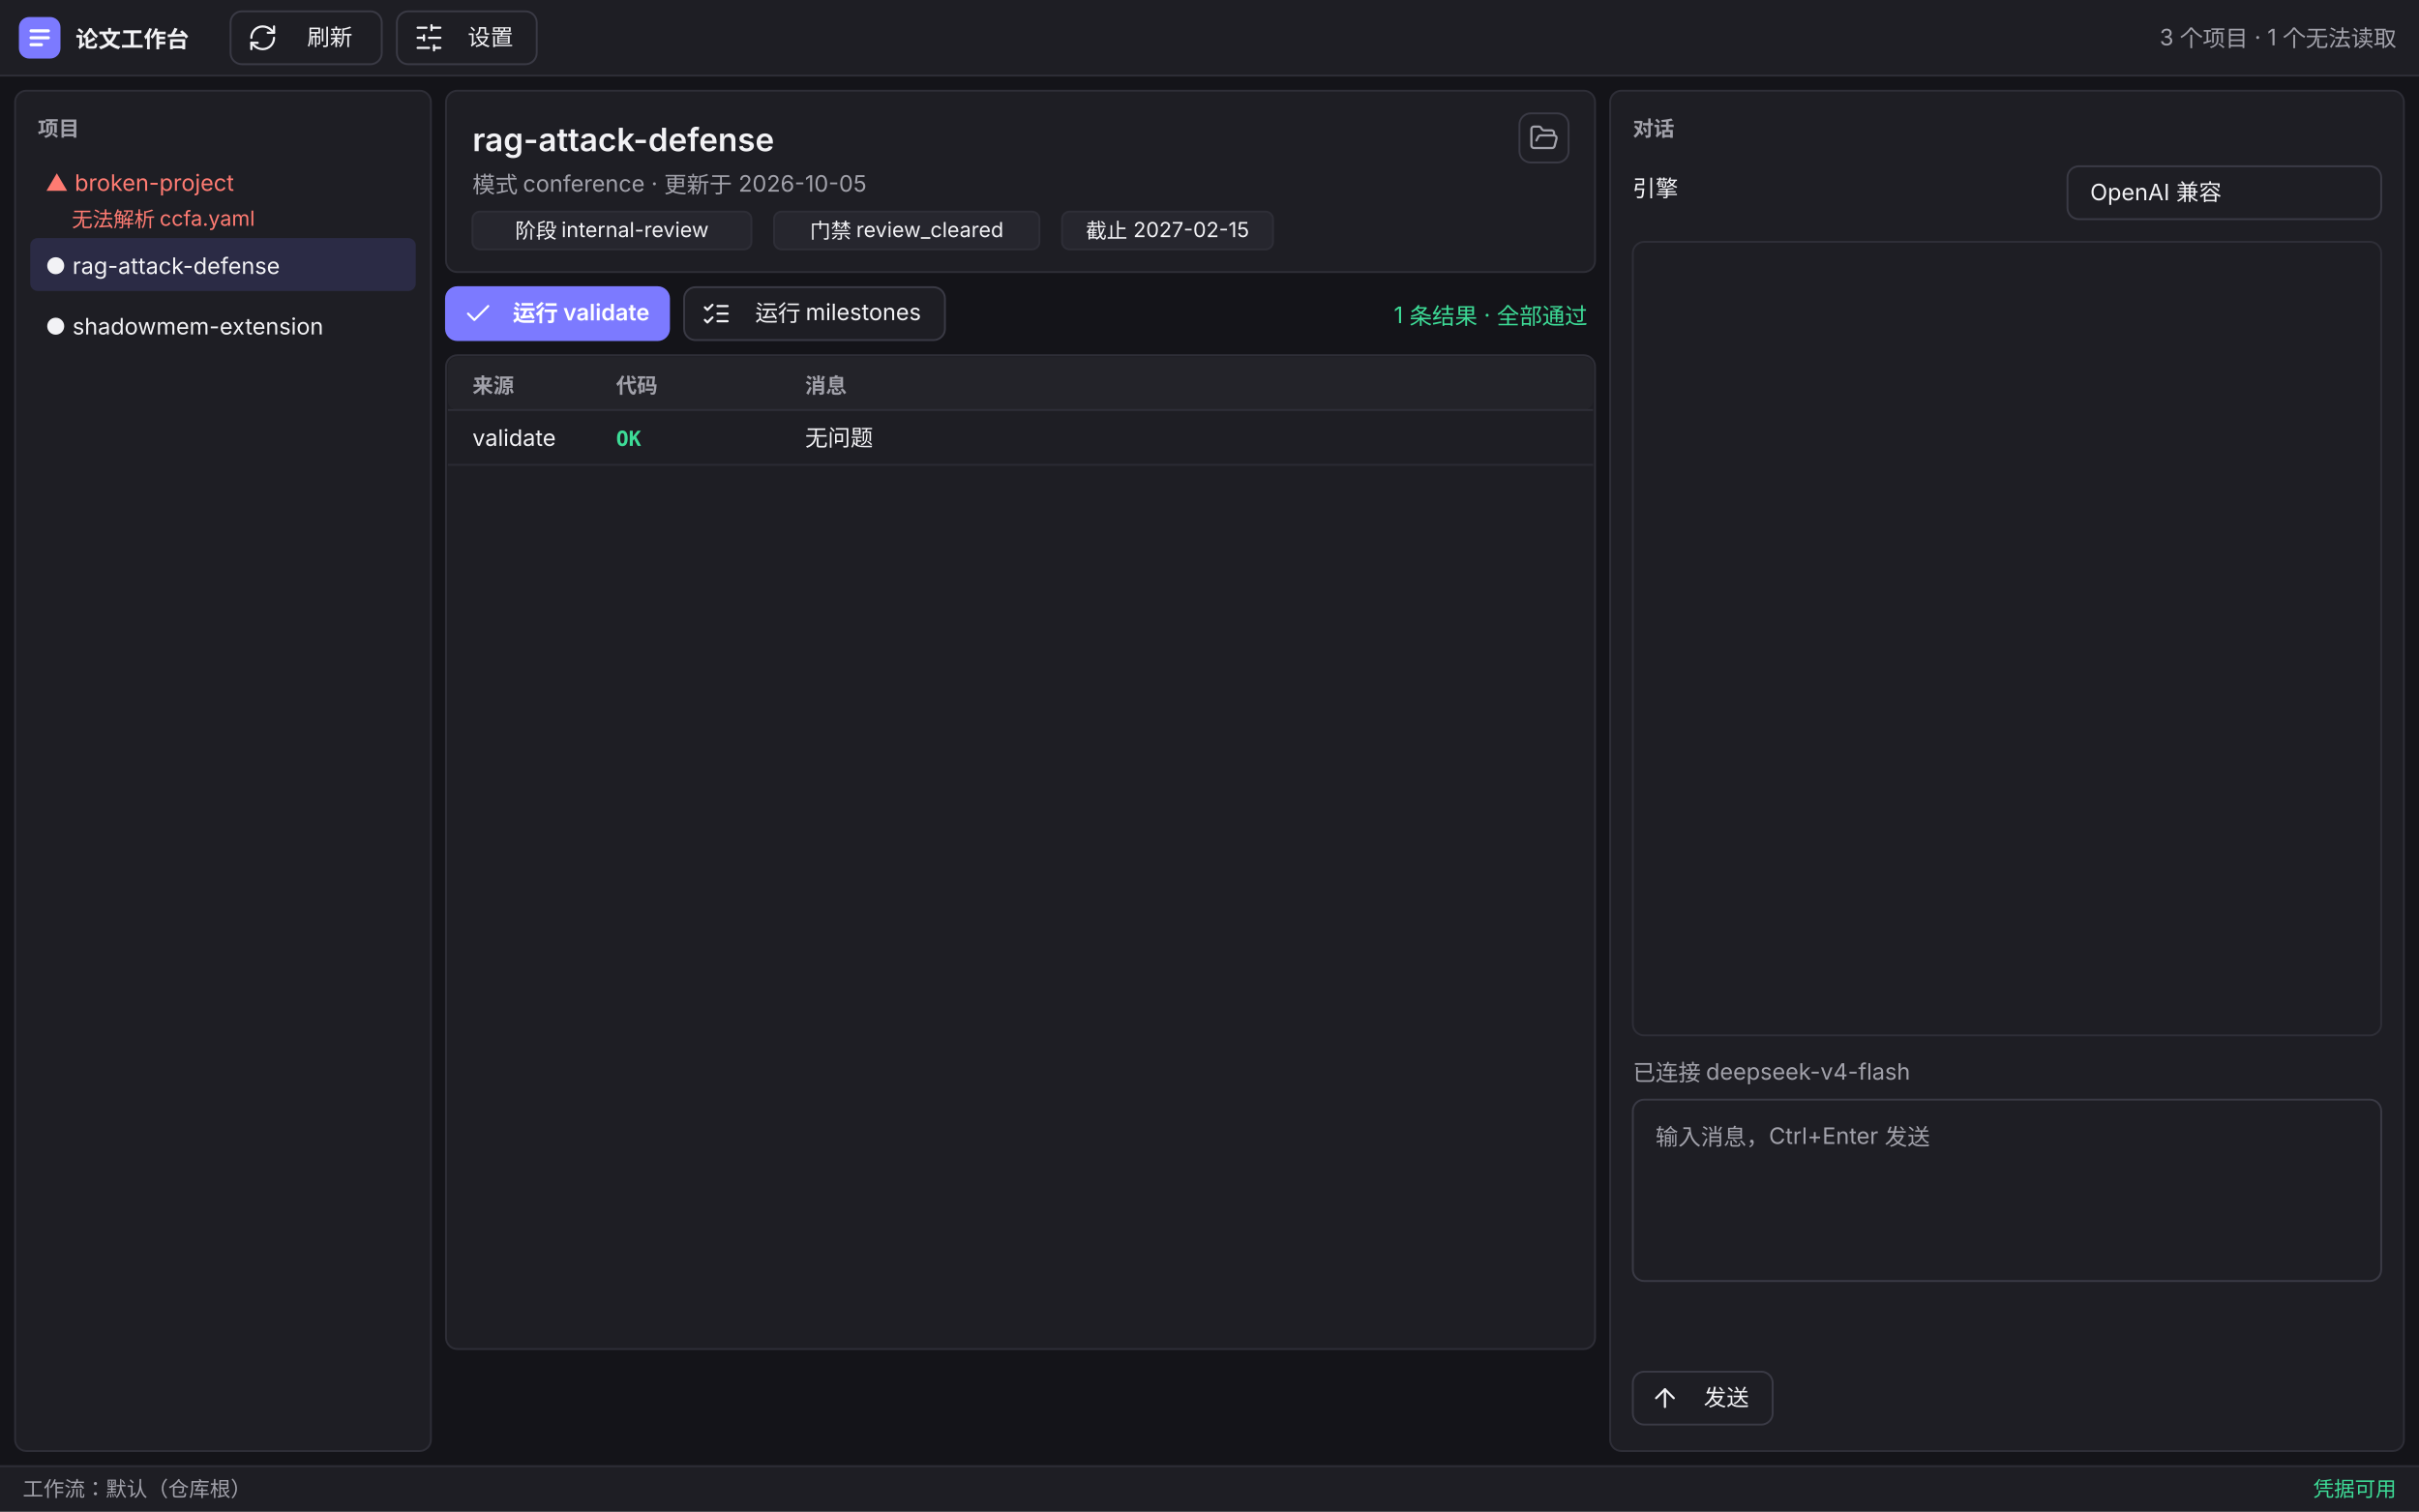
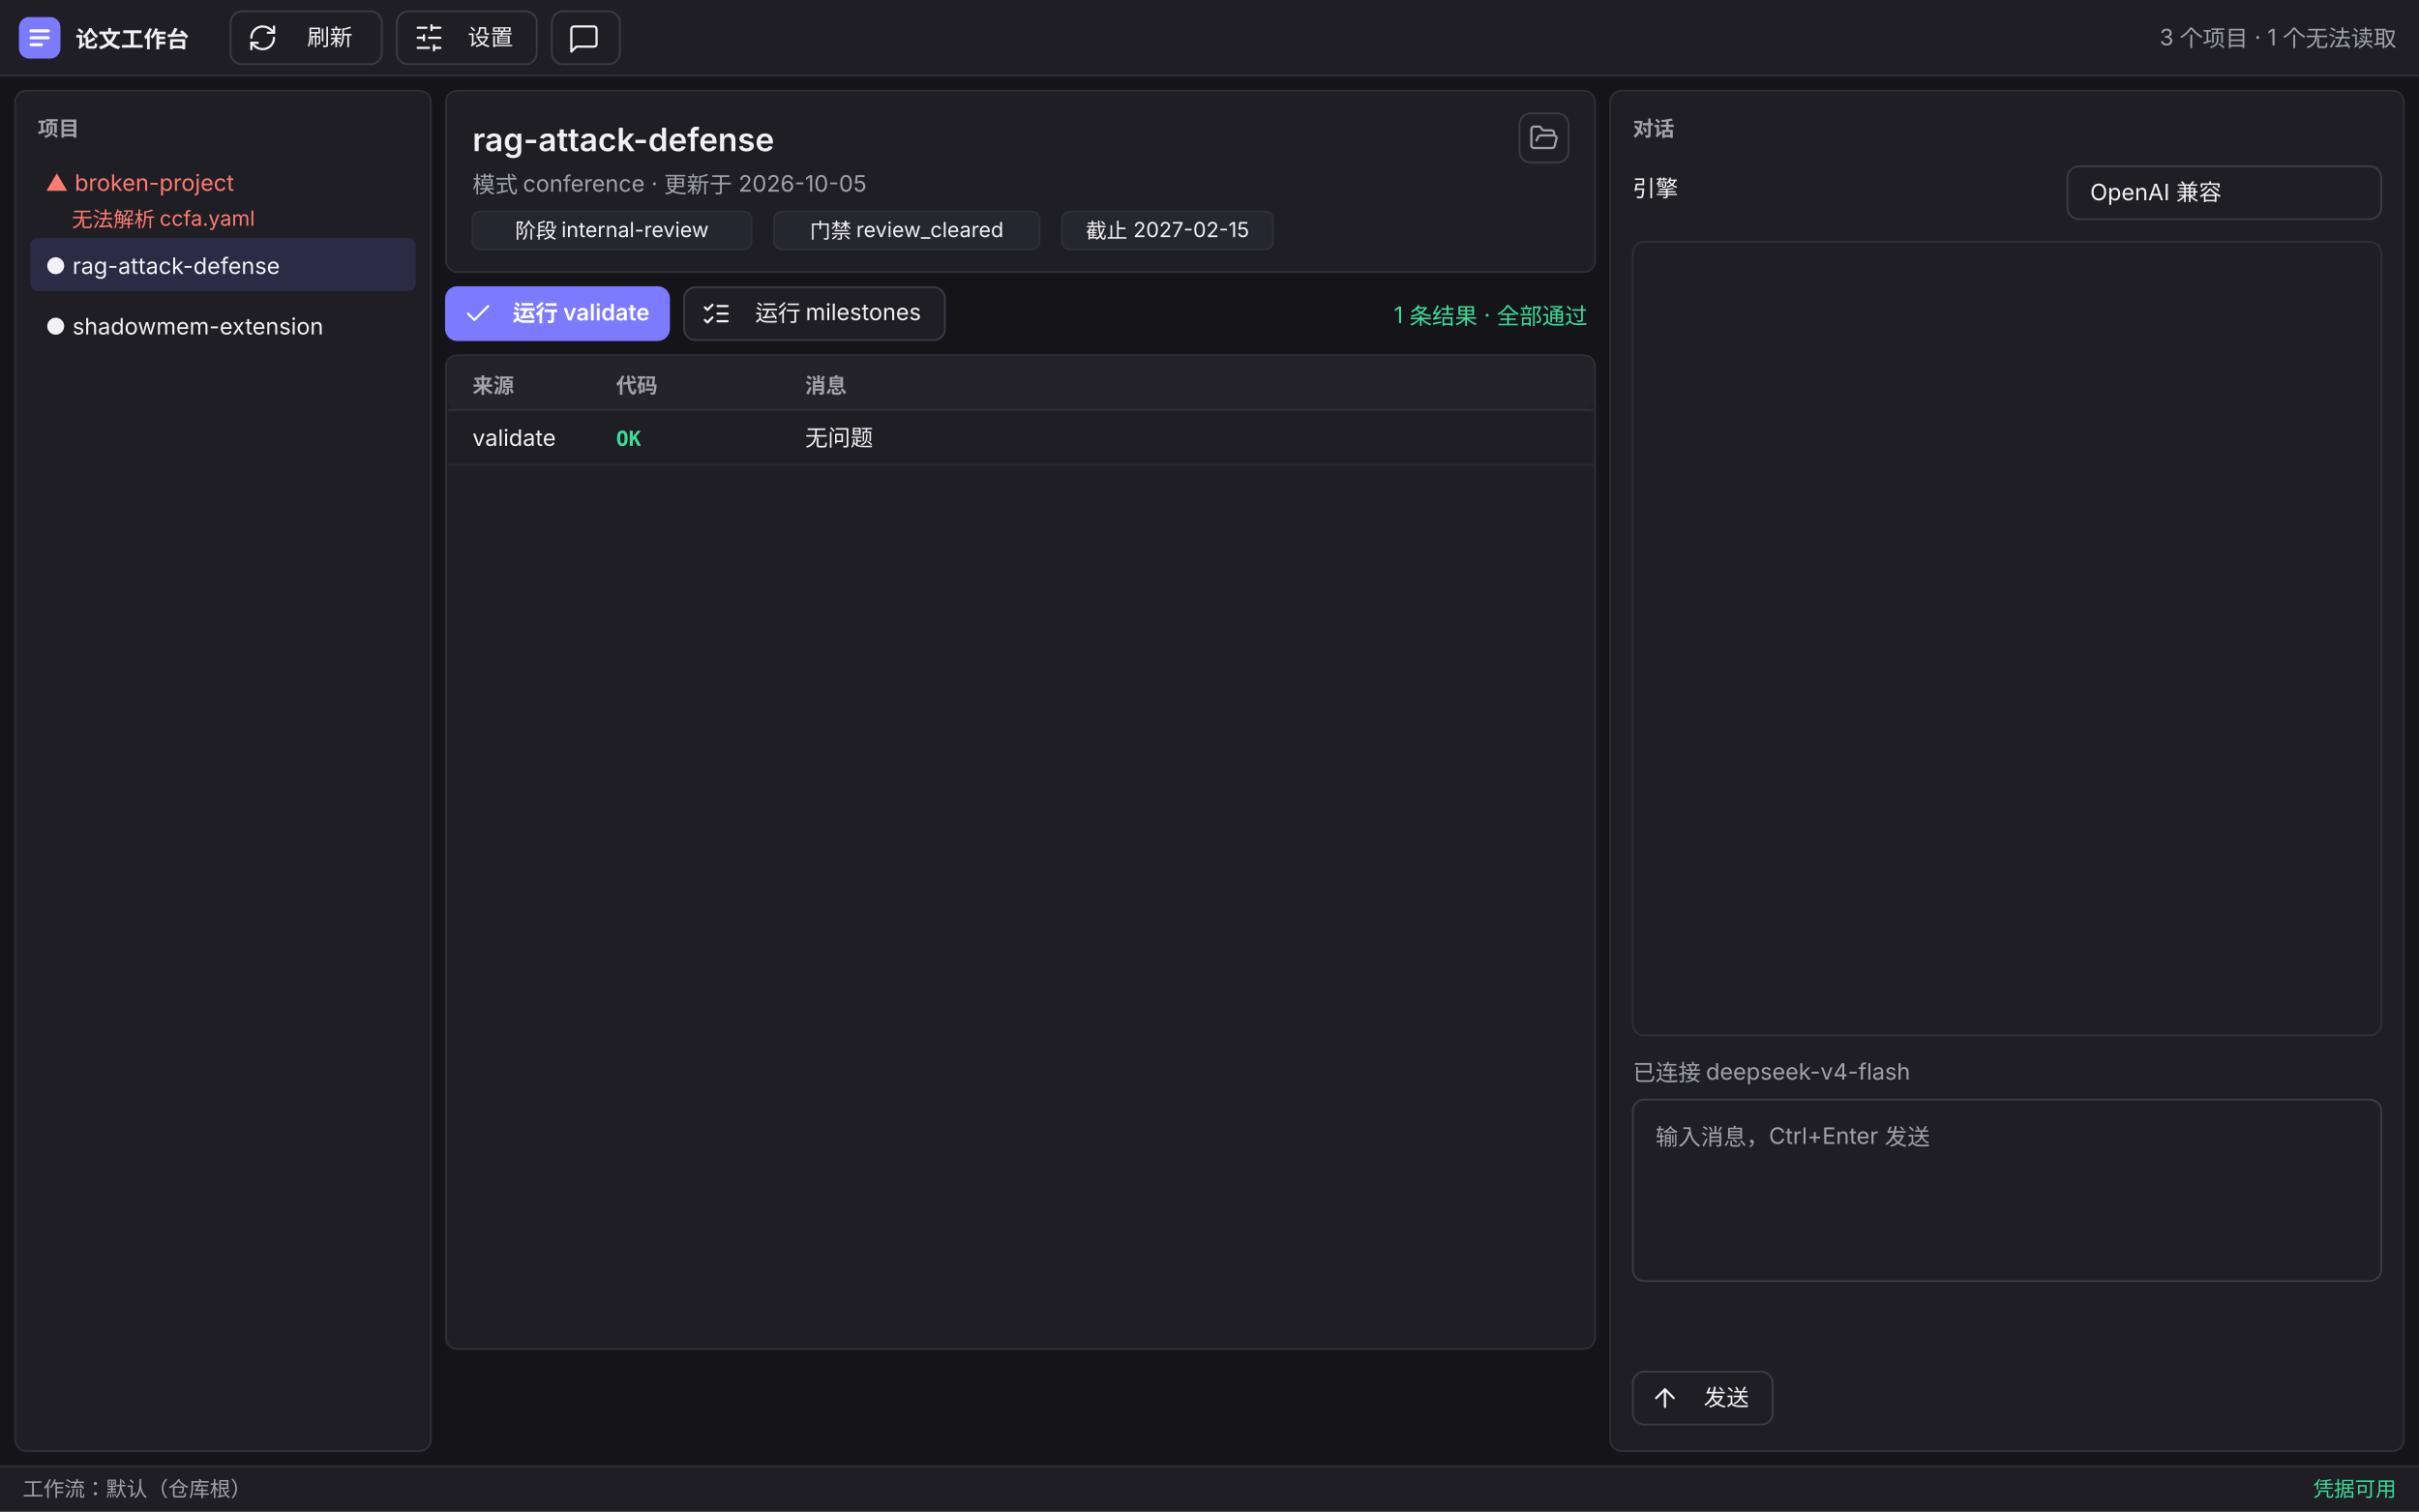
<svg xmlns="http://www.w3.org/2000/svg" width="1280" height="800" viewBox="0 0 1280 800">
  <rect x="0" y="0" width="1280" height="800" fill="#141419" />
  <g id="toolbar">
    <rect x="0" y="0" width="1280" height="40" rx="0" fill="#1e1e24" />
    <line x1="0" y1="40" x2="1280" y2="40" stroke="#2e2e37" stroke-width="1" />
    <rect x="10" y="9" width="22" height="22" rx="5.5" fill="#7c7aff" />
    <g transform="translate(10,9) scale(0.9166667)">
      <path d="M7 8h10" fill="none" stroke="#ffffff" stroke-width="1.8" stroke-linecap="round" />
      <path d="M7 12h10" fill="none" stroke="#ffffff" stroke-width="1.8" stroke-linecap="round" />
      <path d="M7 16h6" fill="none" stroke="#ffffff" stroke-width="1.8" stroke-linecap="round" />
    </g>
    <text x="40" y="25" font-family="'Inter', 'Segoe UI', 'Microsoft YaHei UI', sans-serif" font-size="12" font-weight="600" fill="#f2f2f5" text-anchor="start">论文工作台</text>
    <rect x="122" y="6" width="80" height="28" rx="6" fill="#1e1e24" stroke="#3a3a45" stroke-width="1" />
    <g transform="translate(131,12.0) scale(0.6666667)" fill="none" stroke="#f2f2f5" stroke-width="1.75" stroke-linecap="round" stroke-linejoin="round">
      <path d="M3 12a9 9 0 0 1 9-9 9.75 9.75 0 0 1 6.74 2.74L21 8" />
      <path d="M21 3v5h-5" />
      <path d="M21 12a9 9 0 0 1-9 9 9.75 9.75 0 0 1-6.74-2.74L3 16" />
      <path d="M8 16H3v5" />
    </g>
    <text x="174.5" y="24.0" font-family="'Inter', 'Segoe UI', 'Microsoft YaHei UI', sans-serif" font-size="12" font-weight="400" fill="#f2f2f5" text-anchor="middle">刷新</text>
    <rect x="210" y="6" width="74" height="28" rx="6" fill="#1e1e24" stroke="#3a3a45" stroke-width="1" />
    <g transform="translate(219,12.0) scale(0.6666667)" fill="none" stroke="#f2f2f5" stroke-width="1.75" stroke-linecap="round" stroke-linejoin="round">
      <line x1="21" x2="14" y1="4" y2="4" />
      <line x1="10" x2="3" y1="4" y2="4" />
      <line x1="21" x2="12" y1="12" y2="12" />
      <line x1="8" x2="3" y1="12" y2="12" />
      <line x1="21" x2="16" y1="20" y2="20" />
      <line x1="12" x2="3" y1="20" y2="20" />
      <line x1="14" x2="14" y1="2" y2="6" />
      <line x1="8" x2="8" y1="10" y2="14" />
      <line x1="16" x2="16" y1="18" y2="22" />
    </g>
    <text x="259.5" y="24.0" font-family="'Inter', 'Segoe UI', 'Microsoft YaHei UI', sans-serif" font-size="12" font-weight="400" fill="#f2f2f5" text-anchor="middle">设置</text>
+     <rect x="292" y="6" width="36" height="28" rx="6" fill="#1e1e24" stroke="#3a3a45" stroke-width="1" />
+     <g transform="translate(301,12.0) scale(0.6666667)" fill="none" stroke="#f2f2f5" stroke-width="1.75" stroke-linecap="round" stroke-linejoin="round">
+       <path d="M22 17a2 2 0 0 1-2 2H6l-4 4V5a2 2 0 0 1 2-2h16a2 2 0 0 1 2 2z" />
+     </g>
+     <text x="322.5" y="24.0" font-family="'Inter', 'Segoe UI', 'Microsoft YaHei UI', sans-serif" font-size="12" font-weight="400" fill="#f2f2f5" text-anchor="middle" />
    <text x="1268" y="24" font-family="'Inter', 'Segoe UI', 'Microsoft YaHei UI', sans-serif" font-size="12" font-weight="400" fill="#a1a1aa" text-anchor="end">3 个项目 · 1 个无法读取</text>
  </g>
  <g id="project-list">
    <rect x="8" y="48" width="220" height="720" rx="6" fill="#1e1e24" stroke="#2e2e37" stroke-width="1" />
    <text x="20" y="72" font-family="'Inter', 'Segoe UI', 'Microsoft YaHei UI', sans-serif" font-size="11" font-weight="600" fill="#a1a1aa" text-anchor="start">项目</text>
    <rect x="16" y="82" width="204" height="28" rx="4" fill="none" />
    <text x="24" y="101" font-family="'Inter', 'Segoe UI', 'Microsoft YaHei UI', sans-serif" font-size="12" font-weight="400" fill="#ff7b72" text-anchor="start">▲ broken-project</text>
    <text x="38" y="120" font-family="'Inter', 'Segoe UI', 'Microsoft YaHei UI', sans-serif" font-size="11" font-weight="400" fill="#ff7b72" text-anchor="start">无法解析 ccfa.yaml</text>
    <rect x="16" y="126" width="204" height="28" rx="4" fill="#2b2b45" />
    <text x="24" y="145" font-family="'Inter', 'Segoe UI', 'Microsoft YaHei UI', sans-serif" font-size="12" font-weight="400" fill="#f2f2f5" text-anchor="start">● rag-attack-defense</text>
    <rect x="16" y="158" width="204" height="28" rx="4" fill="none" />
    <text x="24" y="177" font-family="'Inter', 'Segoe UI', 'Microsoft YaHei UI', sans-serif" font-size="12" font-weight="400" fill="#f2f2f5" text-anchor="start">● shadowmem-extension</text>
  </g>
  <g id="detail-header">
    <rect x="236" y="48" width="608" height="96" rx="6" fill="#1e1e24" stroke="#2e2e37" stroke-width="1" />
    <text x="250" y="80" font-family="'Inter', 'Segoe UI', 'Microsoft YaHei UI', sans-serif" font-size="17" font-weight="600" fill="#f2f2f5" text-anchor="start">rag-attack-defense</text>
    <text x="250" y="102" font-family="'Inter', 'Segoe UI', 'Microsoft YaHei UI', sans-serif" font-size="12" font-weight="400" fill="#a1a1aa" text-anchor="start">模式 conference · 更新于 2026-10-05</text>
    <rect x="804" y="60" width="26" height="26" rx="6" fill="#1e1e24" stroke="#3a3a45" stroke-width="1" />
    <g transform="translate(809,65) scale(0.6666667)" fill="none" stroke="#a1a1aa" stroke-width="1.75" stroke-linecap="round" stroke-linejoin="round">
      <path d="m6 14 1.45-2.9A2 2 0 0 1 9.24 10H20a2 2 0 0 1 1.94 2.5l-1.55 6a2 2 0 0 1-1.94 1.5H4a2 2 0 0 1-2-2V5a2 2 0 0 1 2-2h3.9a2 2 0 0 1 1.69.9l.81 1.2a2 2 0 0 0 1.67.9H18a2 2 0 0 1 2 2v2" />
    </g>
    <rect x="250" y="112" width="147.6" height="20" rx="4" fill="#26262e" stroke="#2e2e37" stroke-width="1" />
    <text x="323.8" y="126" font-family="'Inter', 'Segoe UI', 'Microsoft YaHei UI', sans-serif" font-size="11" font-weight="400" fill="#f2f2f5" text-anchor="middle">阶段 internal-review</text>
    <rect x="409.6" y="112" width="140.4" height="20" rx="4" fill="#26262e" stroke="#2e2e37" stroke-width="1" />
    <text x="479.8" y="126" font-family="'Inter', 'Segoe UI', 'Microsoft YaHei UI', sans-serif" font-size="11" font-weight="400" fill="#f2f2f5" text-anchor="middle">门禁 review_cleared</text>
    <rect x="562.0" y="112" width="111.6" height="20" rx="4" fill="#26262e" stroke="#2e2e37" stroke-width="1" />
    <text x="617.8" y="126" font-family="'Inter', 'Segoe UI', 'Microsoft YaHei UI', sans-serif" font-size="11" font-weight="400" fill="#f2f2f5" text-anchor="middle">截止 2027-02-15</text>
  </g>
  <g id="action-row">
    <rect x="236" y="152" width="118" height="28" rx="6" fill="#7c7aff" stroke="#7c7aff" stroke-width="1" />
    <g transform="translate(245,158.0) scale(0.6666667)" fill="none" stroke="#ffffff" stroke-width="1.75" stroke-linecap="round" stroke-linejoin="round">
      <path d="M20 6 9 17l-5-5" />
    </g>
    <text x="307.5" y="170.0" font-family="'Inter', 'Segoe UI', 'Microsoft YaHei UI', sans-serif" font-size="12" font-weight="600" fill="#ffffff" text-anchor="middle">运行 validate</text>
    <rect x="362" y="152" width="138" height="28" rx="6" fill="#1e1e24" stroke="#3a3a45" stroke-width="1" />
    <g transform="translate(371,158.0) scale(0.6666667)" fill="none" stroke="#f2f2f5" stroke-width="1.75" stroke-linecap="round" stroke-linejoin="round">
      <path d="m3 17 2 2 4-4" />
      <path d="m3 7 2 2 4-4" />
      <path d="M13 6h8" />
      <path d="M13 12h8" />
      <path d="M13 18h8" />
    </g>
    <text x="443.5" y="170.0" font-family="'Inter', 'Segoe UI', 'Microsoft YaHei UI', sans-serif" font-size="12" font-weight="400" fill="#f2f2f5" text-anchor="middle">运行 milestones</text>
    <text x="840" y="171" font-family="'Inter', 'Segoe UI', 'Microsoft YaHei UI', sans-serif" font-size="12" font-weight="400" fill="#3ddc97" text-anchor="end">1 条结果 · 全部通过</text>
  </g>
  <g id="results-table">
    <rect x="236" y="188" width="608" height="526" rx="6" fill="#1e1e24" stroke="#2e2e37" stroke-width="1" />
    <rect x="237" y="189" width="606" height="28" rx="5" fill="#232329" />
    <line x1="237" y1="217" x2="843" y2="217" stroke="#2e2e37" stroke-width="1" />
    <text x="250" y="208" font-family="'Inter', 'Segoe UI', 'Microsoft YaHei UI', sans-serif" font-size="11" font-weight="600" fill="#a1a1aa" text-anchor="start">来源</text>
    <text x="326" y="208" font-family="'Inter', 'Segoe UI', 'Microsoft YaHei UI', sans-serif" font-size="11" font-weight="600" fill="#a1a1aa" text-anchor="start">代码</text>
    <text x="426" y="208" font-family="'Inter', 'Segoe UI', 'Microsoft YaHei UI', sans-serif" font-size="11" font-weight="600" fill="#a1a1aa" text-anchor="start">消息</text>
    <text x="250" y="236" font-family="'Inter', 'Segoe UI', 'Microsoft YaHei UI', sans-serif" font-size="12" font-weight="400" fill="#f2f2f5" text-anchor="start">validate</text>
    <text x="326" y="236" font-family="'JetBrains Mono', Consolas, 'Cascadia Mono', monospace" font-size="11" font-weight="600" fill="#3ddc97" text-anchor="start">OK</text>
    <text x="426" y="236" font-family="'Inter', 'Segoe UI', 'Microsoft YaHei UI', sans-serif" font-size="12" font-weight="400" fill="#f2f2f5" text-anchor="start">无问题</text>
    <line x1="237" y1="246" x2="843" y2="246" stroke="#2a2a33" stroke-width="1" />
  </g>
  <g id="chat-panel">
    <rect x="852" y="48" width="420" height="720" rx="6" fill="#1e1e24" stroke="#2e2e37" stroke-width="1" />
    <text x="864" y="72" font-family="'Inter', 'Segoe UI', 'Microsoft YaHei UI', sans-serif" font-size="11" font-weight="600" fill="#a1a1aa" text-anchor="start">对话</text>
    <text x="864" y="104" font-family="'Inter', 'Segoe UI', 'Microsoft YaHei UI', sans-serif" font-size="12" font-weight="400" fill="#f2f2f5" text-anchor="start">引擎</text>
    <rect x="1094" y="88" width="166" height="28" rx="6" fill="#1e1e24" stroke="#3a3a45" stroke-width="1" />
    <text x="1106" y="106" font-family="'Inter', 'Segoe UI', 'Microsoft YaHei UI', sans-serif" font-size="12" font-weight="400" fill="#f2f2f5" text-anchor="start">OpenAI 兼容</text>
    <rect x="864" y="128" width="396" height="420" rx="6" fill="#1e1e24" stroke="#2e2e37" stroke-width="1" />
    <text x="864" y="572" font-family="'Inter', 'Segoe UI', 'Microsoft YaHei UI', sans-serif" font-size="12" font-weight="400" fill="#a1a1aa" text-anchor="start">已连接 deepseek-v4-flash</text>
    <rect x="864" y="582" width="396" height="96" rx="6" fill="#1e1e24" stroke="#3a3a45" stroke-width="1" />
    <text x="876" y="606" font-family="'Inter', 'Segoe UI', 'Microsoft YaHei UI', sans-serif" font-size="12" font-weight="400" fill="#a1a1aa" text-anchor="start">输入消息，Ctrl+Enter 发送</text>
    <rect x="864" y="726" width="74" height="28" rx="6" fill="#1e1e24" stroke="#3a3a45" stroke-width="1" />
    <g transform="translate(873,732.0) scale(0.6666667)" fill="none" stroke="#f2f2f5" stroke-width="1.75" stroke-linecap="round" stroke-linejoin="round">
      <path d="m5 12 7-7 7 7" />
      <path d="M12 19V5" />
    </g>
    <text x="913.5" y="744.0" font-family="'Inter', 'Segoe UI', 'Microsoft YaHei UI', sans-serif" font-size="12" font-weight="400" fill="#f2f2f5" text-anchor="middle">发送</text>
  </g>
  <g id="status-bar">
    <rect x="0" y="776" width="1280" height="24" rx="0" fill="#1e1e24" />
    <line x1="0" y1="776" x2="1280" y2="776" stroke="#2e2e37" stroke-width="1" />
    <text x="12" y="792" font-family="'Inter', 'Segoe UI', 'Microsoft YaHei UI', sans-serif" font-size="11" font-weight="400" fill="#a1a1aa" text-anchor="start">工作流：默认（仓库根）</text>
    <text x="1268" y="792" font-family="'Inter', 'Segoe UI', 'Microsoft YaHei UI', sans-serif" font-size="11" font-weight="400" fill="#3ddc97" text-anchor="end">凭据可用</text>
  </g>
</svg>
